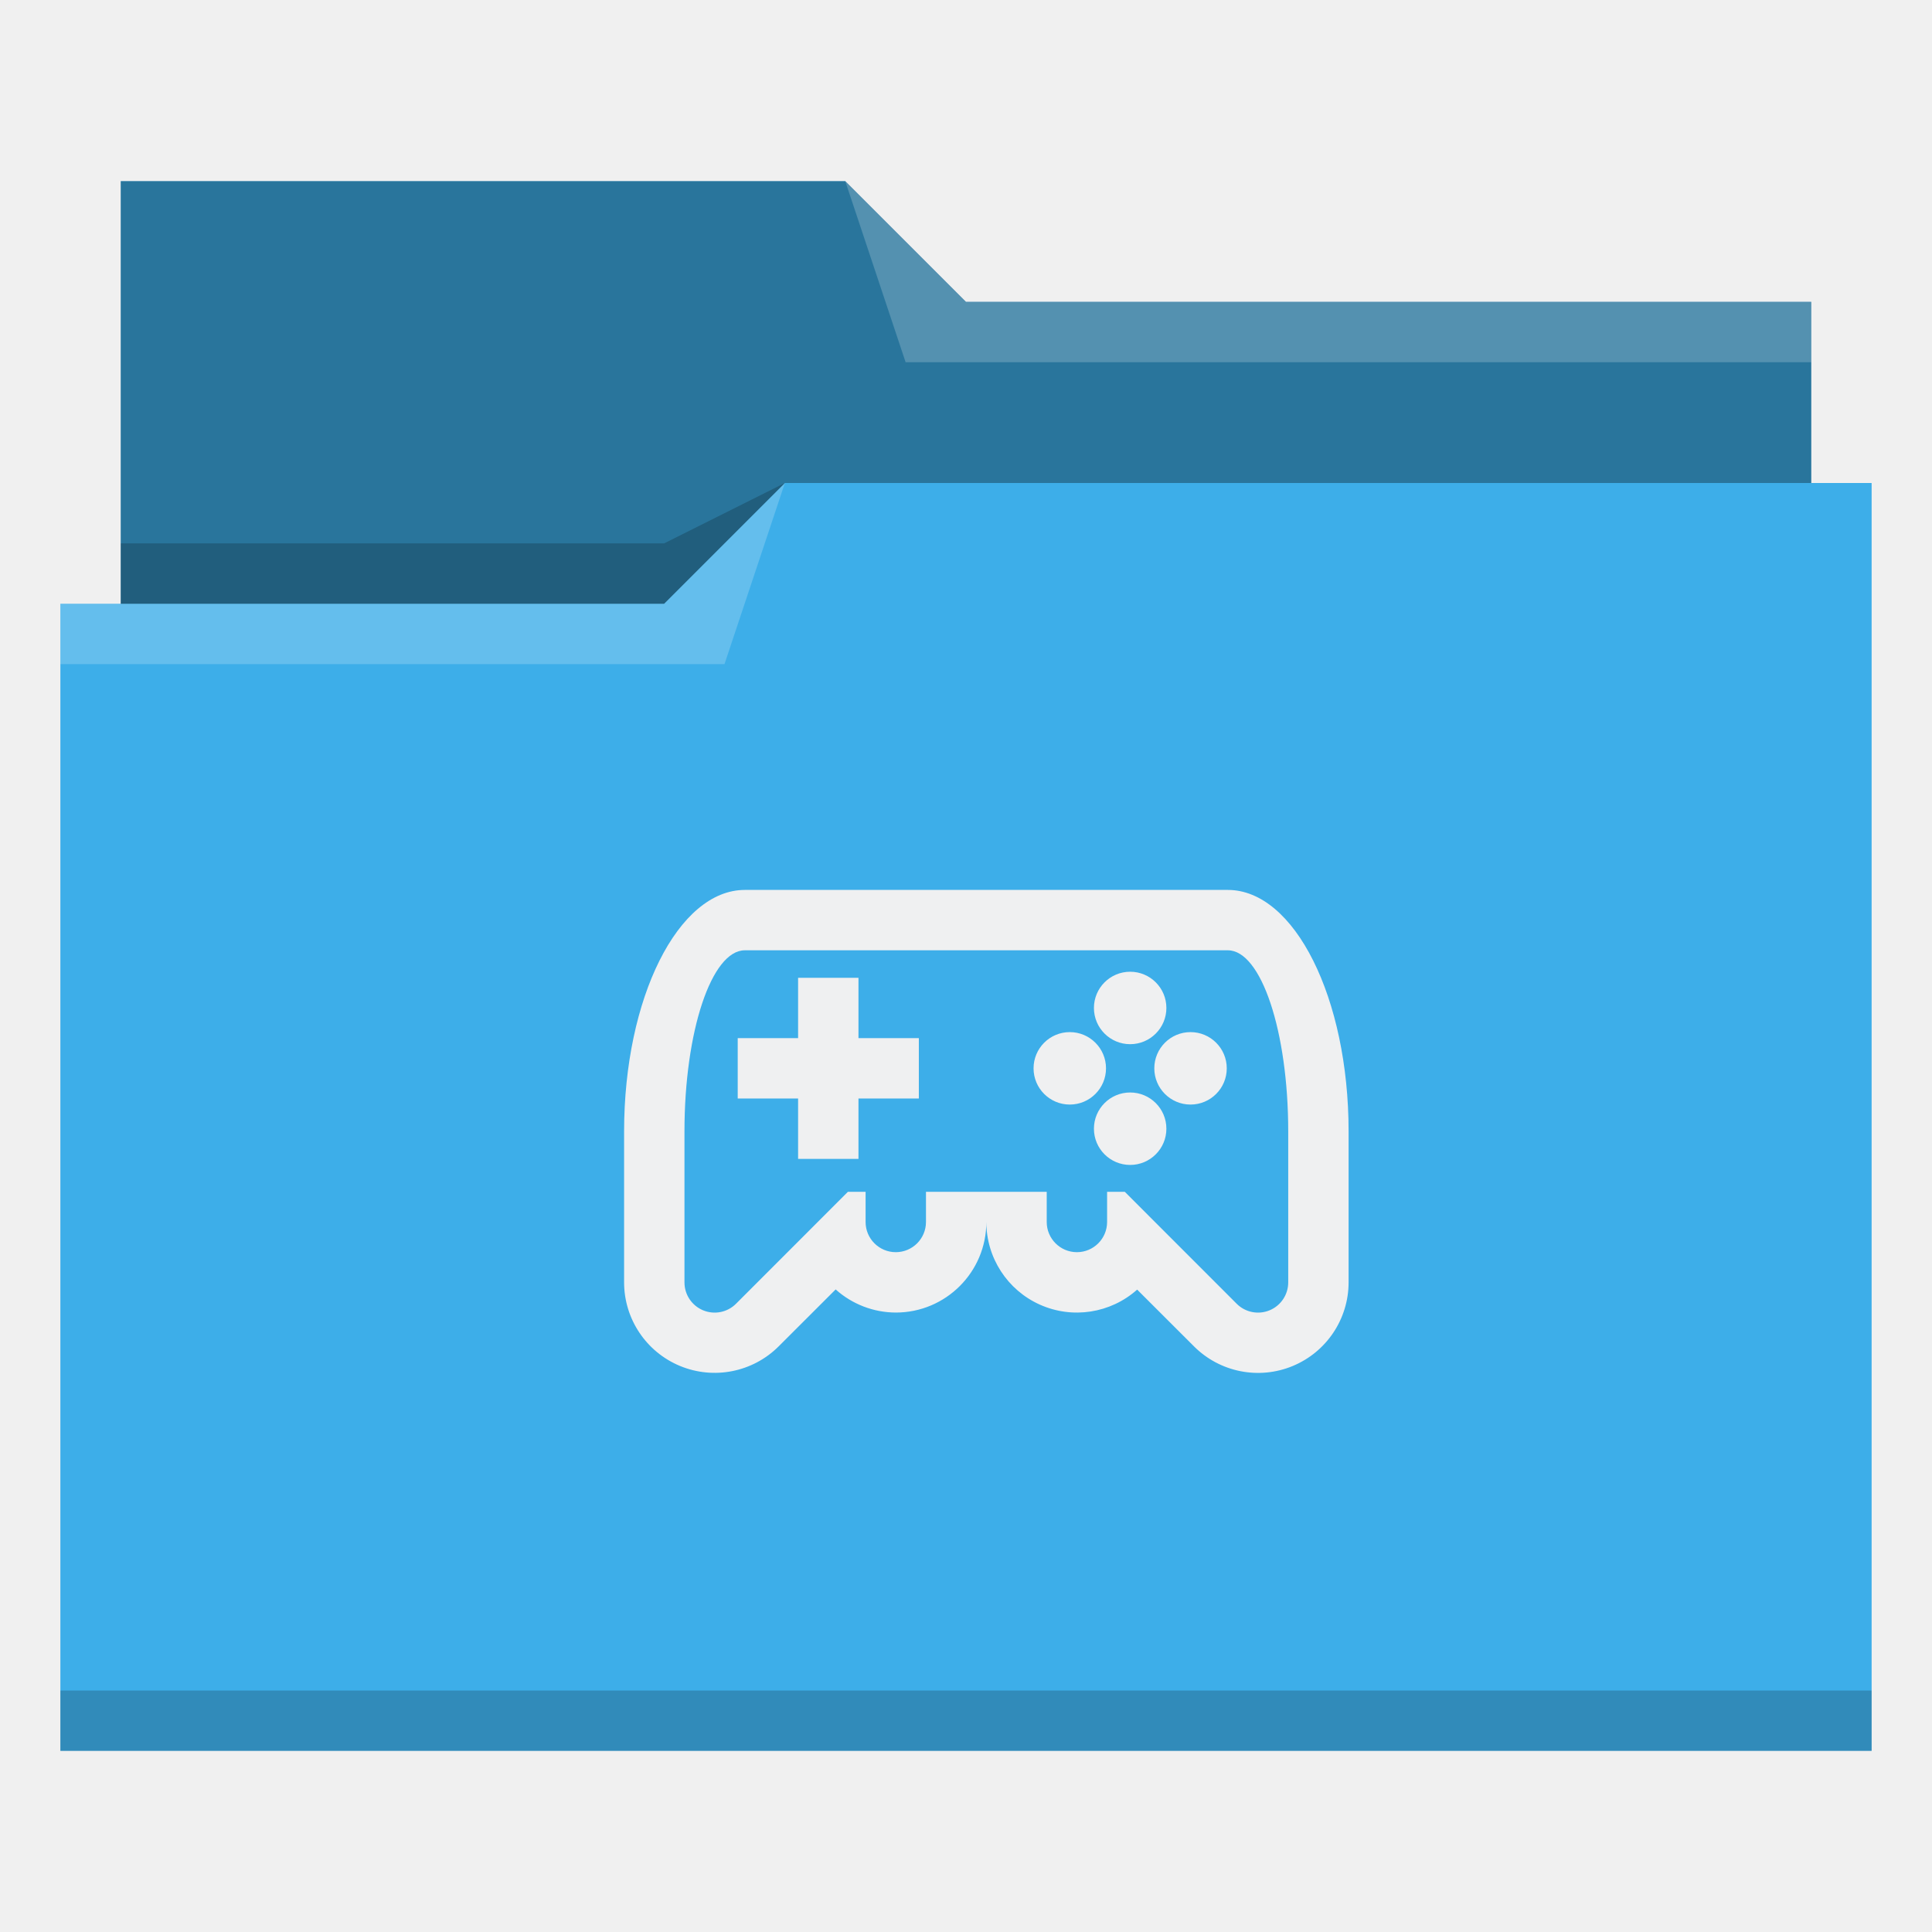
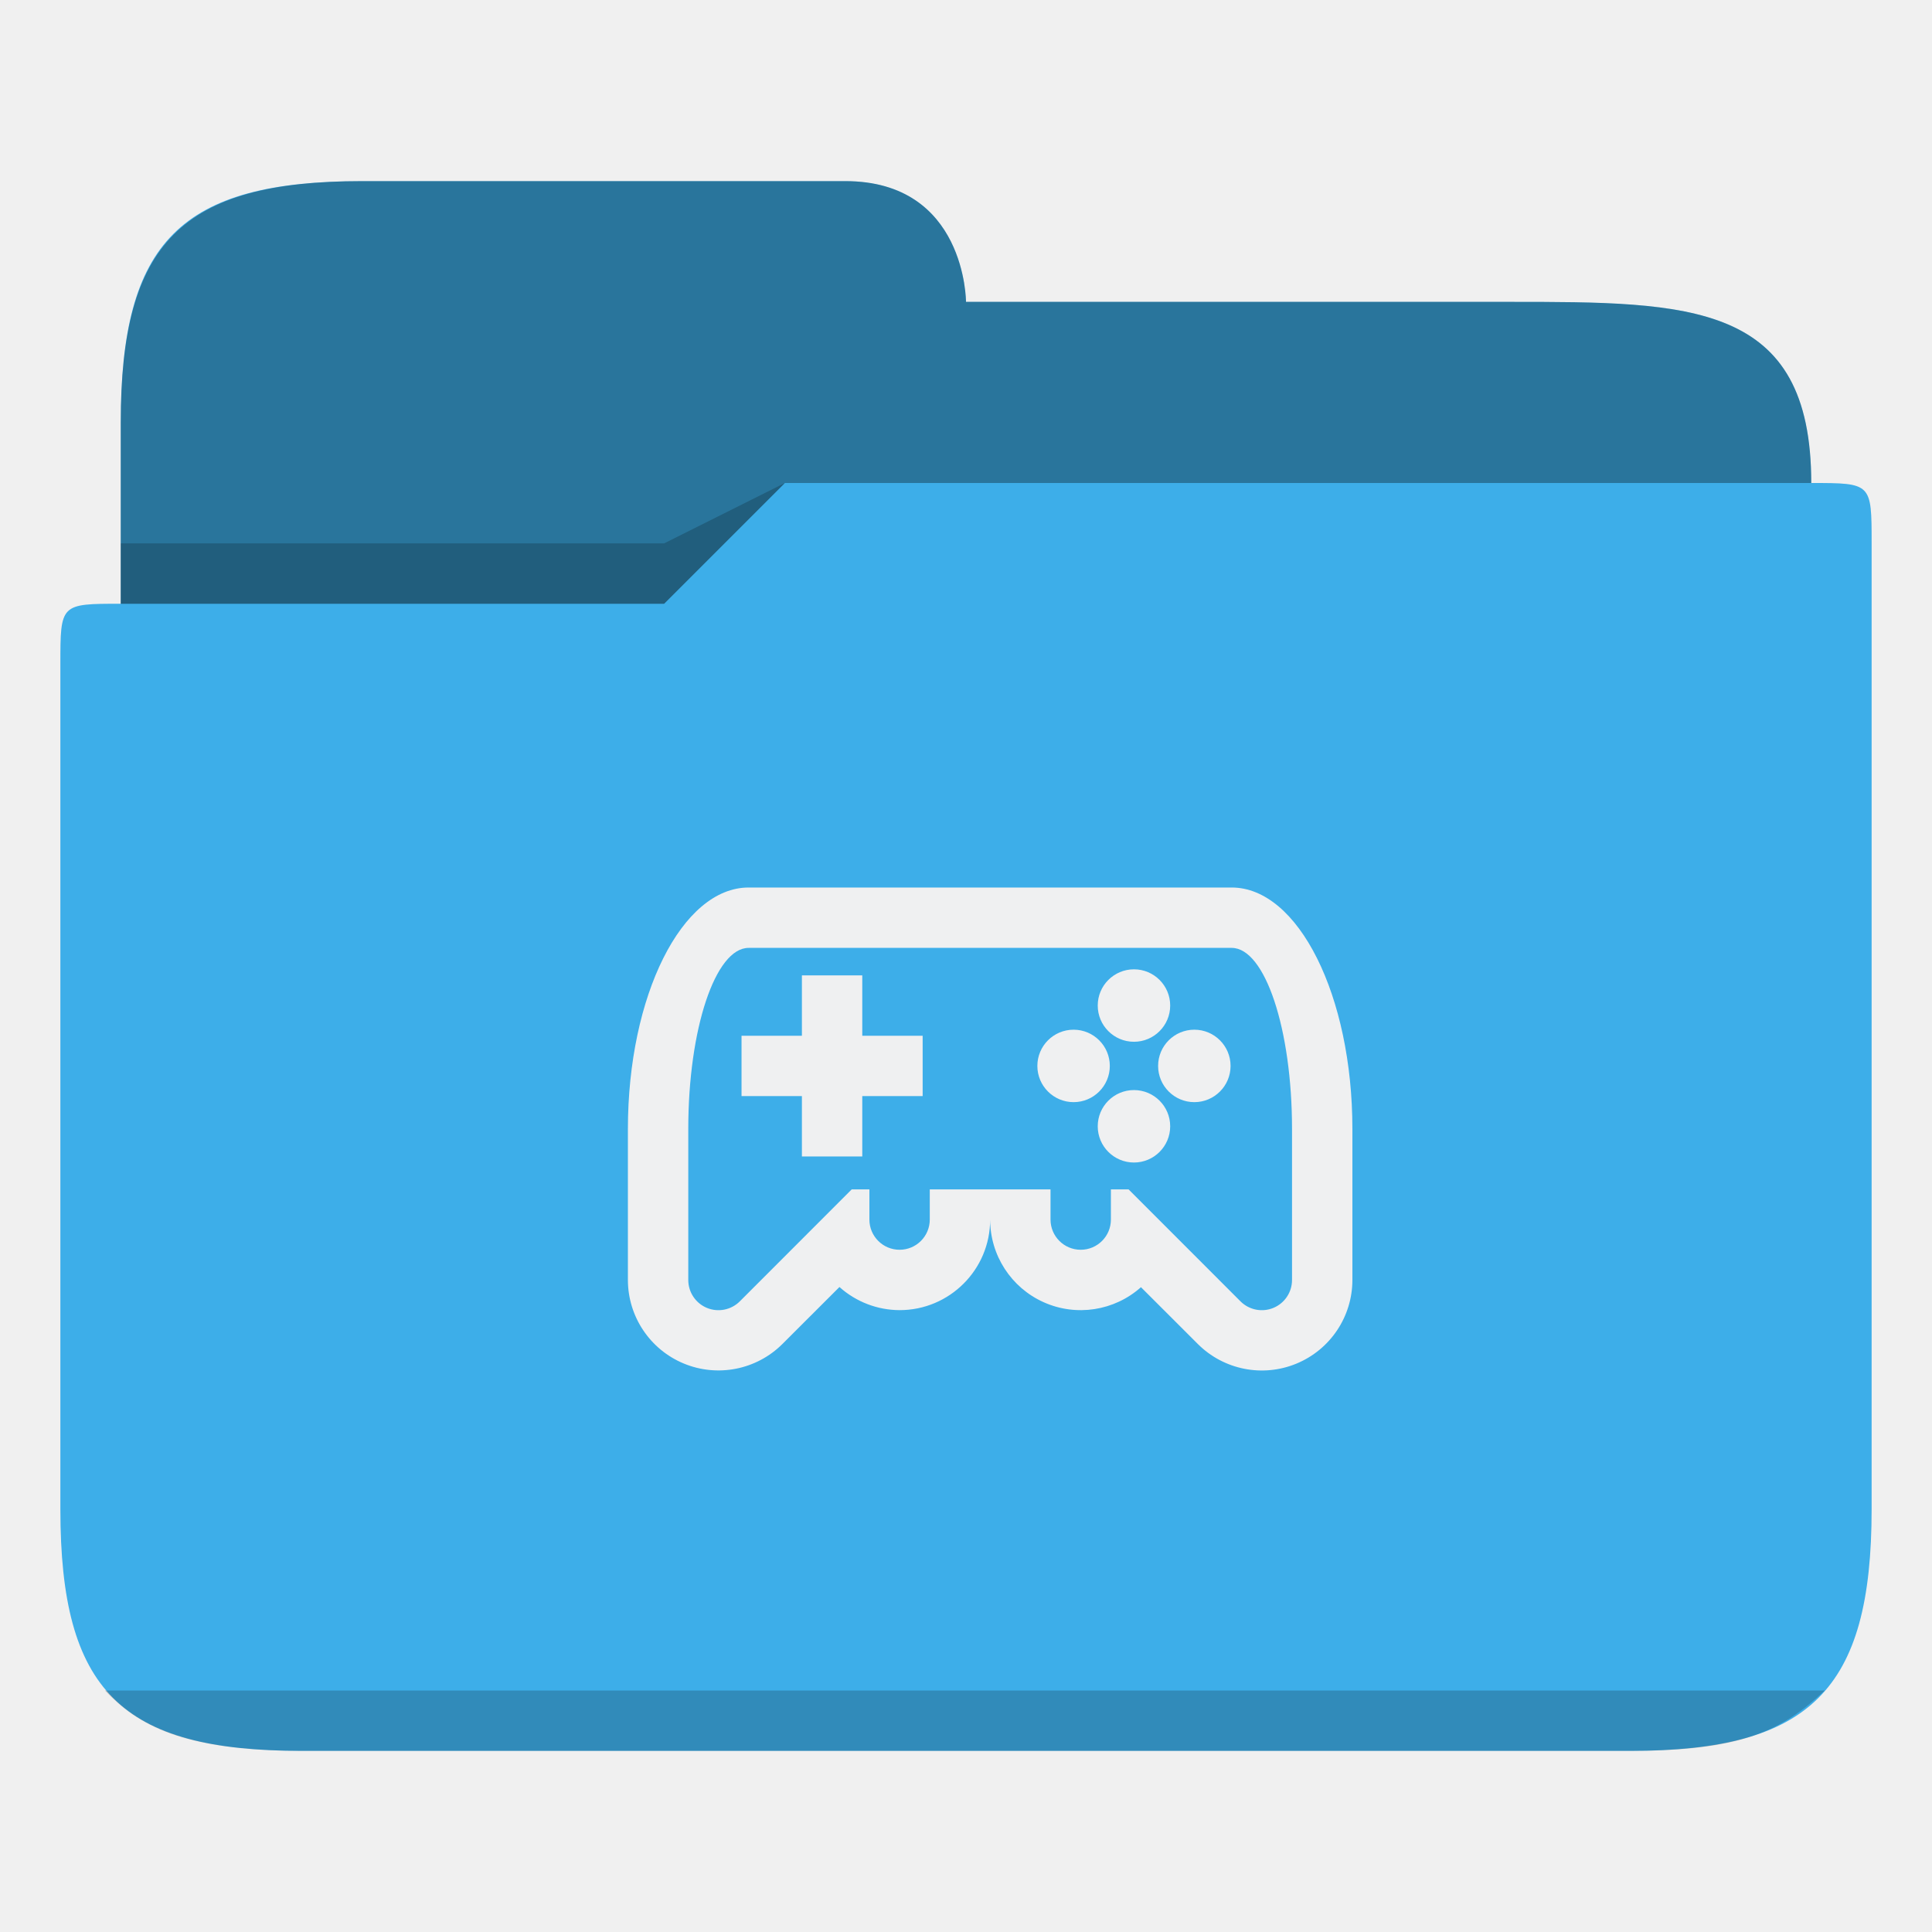
- <svg xmlns="http://www.w3.org/2000/svg" id="svg12" version="1.1" viewBox="0 0 32 32">
+ <svg xmlns="http://www.w3.org/2000/svg" viewBox="0 0 32 32" version="1.1" id="svg12">
  <defs id="defs3051">
-     <style id="current-color-scheme" type="text/css">
+     <style type="text/css" id="current-color-scheme">
      .ColorScheme-Text {
        color:#31363b;
      }
      .ColorScheme-Background {
        color:#eff0f1;
      }
      .ColorScheme-Highlight {
        color:#3daee9;
      }
      .ColorScheme-ViewText {
        color:#31363b;
      }
      .ColorScheme-ViewBackground {
        color:#fcfcfc;
      }
      .ColorScheme-ViewHover {
        color:#93cee9;
      }
      .ColorScheme-ViewFocus{
        color:#3daee9;
      }
      .ColorScheme-ButtonText {
        color:#31363b;
      }
      .ColorScheme-ButtonBackground {
        color:#eff0f1;
      }
      .ColorScheme-ButtonHover {
        color:#93cee9;
      }
      .ColorScheme-ButtonFocus{
        color:#3daee9;
      }
      </style>
  </defs>
-   <path id="path4" class="ColorScheme-Highlight" d="M 2 3 L 2 10 L 1 10 L 1 29 L 12 29 L 13 29 L 31 29 L 31 8 L 30 8 L 30 5 L 16 5 L 14 3 L 2 3 z " style="fill:currentColor;fill-opacity:1;stroke:none" />
-   <path id="path6" d="m 2,3 0,7 9,0 L 13,8 30,8 30,5 16,5 14,3 2,3 Z" style="fill-opacity:0.33;fill-rule:evenodd" />
-   <path id="path8" d="M 14 3 L 15 6 L 30 6 L 30 5 L 16 5 L 14 3 z M 13 8 L 11 10 L 1 10 L 1 11 L 12 11 L 13 8 z " style="fill:#ffffff;fill-opacity:0.2;fill-rule:evenodd" />
-   <path id="path10" class="ColorScheme-Text" d="M 13 8 L 11 9 L 2 9 L 2 10 L 11 10 L 13 8 z M 1 28 L 1 29 L 31 29 L 31 28 L 1 28 z " style="fill-opacity:0.2;fill-rule:evenodd" />
-   <path style="fill:#eff0f1;fill-opacity:1" d="m 12.337,14.74 a 2,4 0 0 0 -2,4 v 2.5 a 1.5,1.5 0 0 0 2.56,1.06 l 0.944,-0.943 a 1.5,1.5 0 0 0 0.996,0.383 1.5,1.5 0 0 0 1.5,-1.5 1.5,1.5 0 0 0 2.498,1.12 l 0.941,0.94 a 1.5,1.5 0 0 0 2.561,-1.06 v -2.5 a 2,4 0 0 0 -2,-4 z m 0,1 h 8 a 1,3 0 0 1 1,3 v 2.5 a 0.5,0.5 0 0 1 -0.854,0.354 l -1.853,-1.854 h -0.293 v 0.5 a 0.5,0.5 0 0 1 -1,0 v -0.5 h -2 v 0.5 a 0.5,0.5 0 0 1 -1,0 v -0.5 h -0.293 l -1.853,1.854 a 0.5,0.5 0 0 1 -0.854,-0.354 v -2.5 a 1,3 0 0 1 1,-3 z" id="path21" />
-   <path d="m 13.219,16.195 v 1 h -1 v 1 h 1 v 1 h 1 v -1 h 1 v -1 h -1 v -1 z m 5.5,-0.1 a 0.6,0.6 0 0 0 -0.6,0.6 0.6,0.6 0 0 0 0.6,0.6 0.6,0.6 0 0 0 0.6,-0.6 0.6,0.6 0 0 0 -0.6,-0.6 z m -1,1 a 0.6,0.6 0 0 0 -0.6,0.6 0.6,0.6 0 0 0 0.6,0.6 0.6,0.6 0 0 0 0.6,-0.6 0.6,0.6 0 0 0 -0.6,-0.6 z m 2,0 a 0.6,0.6 0 0 0 -0.6,0.6 0.6,0.6 0 0 0 0.6,0.6 0.6,0.6 0 0 0 0.6,-0.6 0.6,0.6 0 0 0 -0.6,-0.6 z m -1,1 a 0.6,0.6 0 0 0 -0.6,0.6 0.6,0.6 0 0 0 0.6,0.6 0.6,0.6 0 0 0 0.6,-0.6 0.6,0.6 0 0 0 -0.6,-0.6 z" id="path19" style="fill:#eff0f1;fill-opacity:1" />
+   <path style="fill:currentColor;fill-opacity:1;stroke:none" d="m 2,7 v 3 c -1,0 -1,0 -1,1 v 14 c 0,3 1,4 4,4 h 7 1 14 c 2.978,0 4,-1 4,-4 V 8.99 9 C 31,8 31,8 30,8 30,5 28,5 25,5 H 16 C 16,5 16,3 14,3 H 6 C 2.989,3 2,4 2,7 Z" class="ColorScheme-Highlight" id="path4" />
+   <path style="fill-opacity:0.33;fill-rule:evenodd" d="M 6,3 C 3,3 2,4.033 2,7 v 3 h 9 L 13,8 H 30 C 30,5 28,5 25,5 h -9 c 0,0 0,-2 -2,-2 z" id="path6" />
+   <path style="opacity:0.01;fill:#ffffff;fill-opacity:0.2;fill-rule:evenodd" d="m 14,3 1,3 H 27 V 5 H 16 c 0,0 0,-2 -2,-2 z m -1,5 -2,2 H 2 c -1,0 -1,0 -1,1 h 11 z" id="path8" />
+   <path style="fill-opacity:0.2;fill-rule:evenodd" d="M 13,8 11,9 H 2 v 1 h 9 z M 1.738,28 C 2.276,28.561 3,29 5,29 h 22 c 1.852,0 2.518,-0.336 3.224,-1 z" class="ColorScheme-Text" id="path10" />
+   <path style="fill:#eff0f1;fill-opacity:1" d="m 12.4,14.7 a 2,4 0 0 0 -2,4 v 2.5 a 1.5,1.5 0 0 0 2.56,1.06 l 0.944,-0.943 a 1.5,1.5 0 0 0 0.996,0.383 1.5,1.5 0 0 0 1.5,-1.5 1.5,1.5 0 0 0 2.498,1.12 l 0.941,0.94 A 1.5,1.5 0 0 0 22.4,21.2 v -2.5 a 2,4 0 0 0 -2,-4 z m 0,1 h 8 a 1,3 0 0 1 1,3 v 2.5 a 0.5,0.5 0 0 1 -0.854,0.354 L 18.693,19.7 H 18.4 v 0.5 a 0.5,0.5 0 0 1 -1,0 v -0.5 h -2 v 0.5 a 0.5,0.5 0 0 1 -1,0 v -0.5 h -0.293 l -1.853,1.854 A 0.5,0.5 0 0 1 11.4,21.2 v -2.5 a 1,3 0 0 1 1,-3 z" id="path21" />
+   <path d="m 13.282,16.155 v 1 h -1 v 1 h 1 v 1 h 1 v -1 h 1 v -1 h -1 v -1 z m 5.5,-0.1 a 0.6,0.6 0 0 0 -0.6,0.6 0.6,0.6 0 0 0 0.6,0.6 0.6,0.6 0 0 0 0.6,-0.6 0.6,0.6 0 0 0 -0.6,-0.6 z m -1,1 a 0.6,0.6 0 0 0 -0.6,0.6 0.6,0.6 0 0 0 0.6,0.6 0.6,0.6 0 0 0 0.6,-0.6 0.6,0.6 0 0 0 -0.6,-0.6 z m 2,0 a 0.6,0.6 0 0 0 -0.6,0.6 0.6,0.6 0 0 0 0.6,0.6 0.6,0.6 0 0 0 0.6,-0.6 0.6,0.6 0 0 0 -0.6,-0.6 z m -1,1 a 0.6,0.6 0 0 0 -0.6,0.6 0.6,0.6 0 0 0 0.6,0.6 0.6,0.6 0 0 0 0.6,-0.6 0.6,0.6 0 0 0 -0.6,-0.6 z" id="path19" style="fill:#eff0f1;fill-opacity:1" />
</svg>
